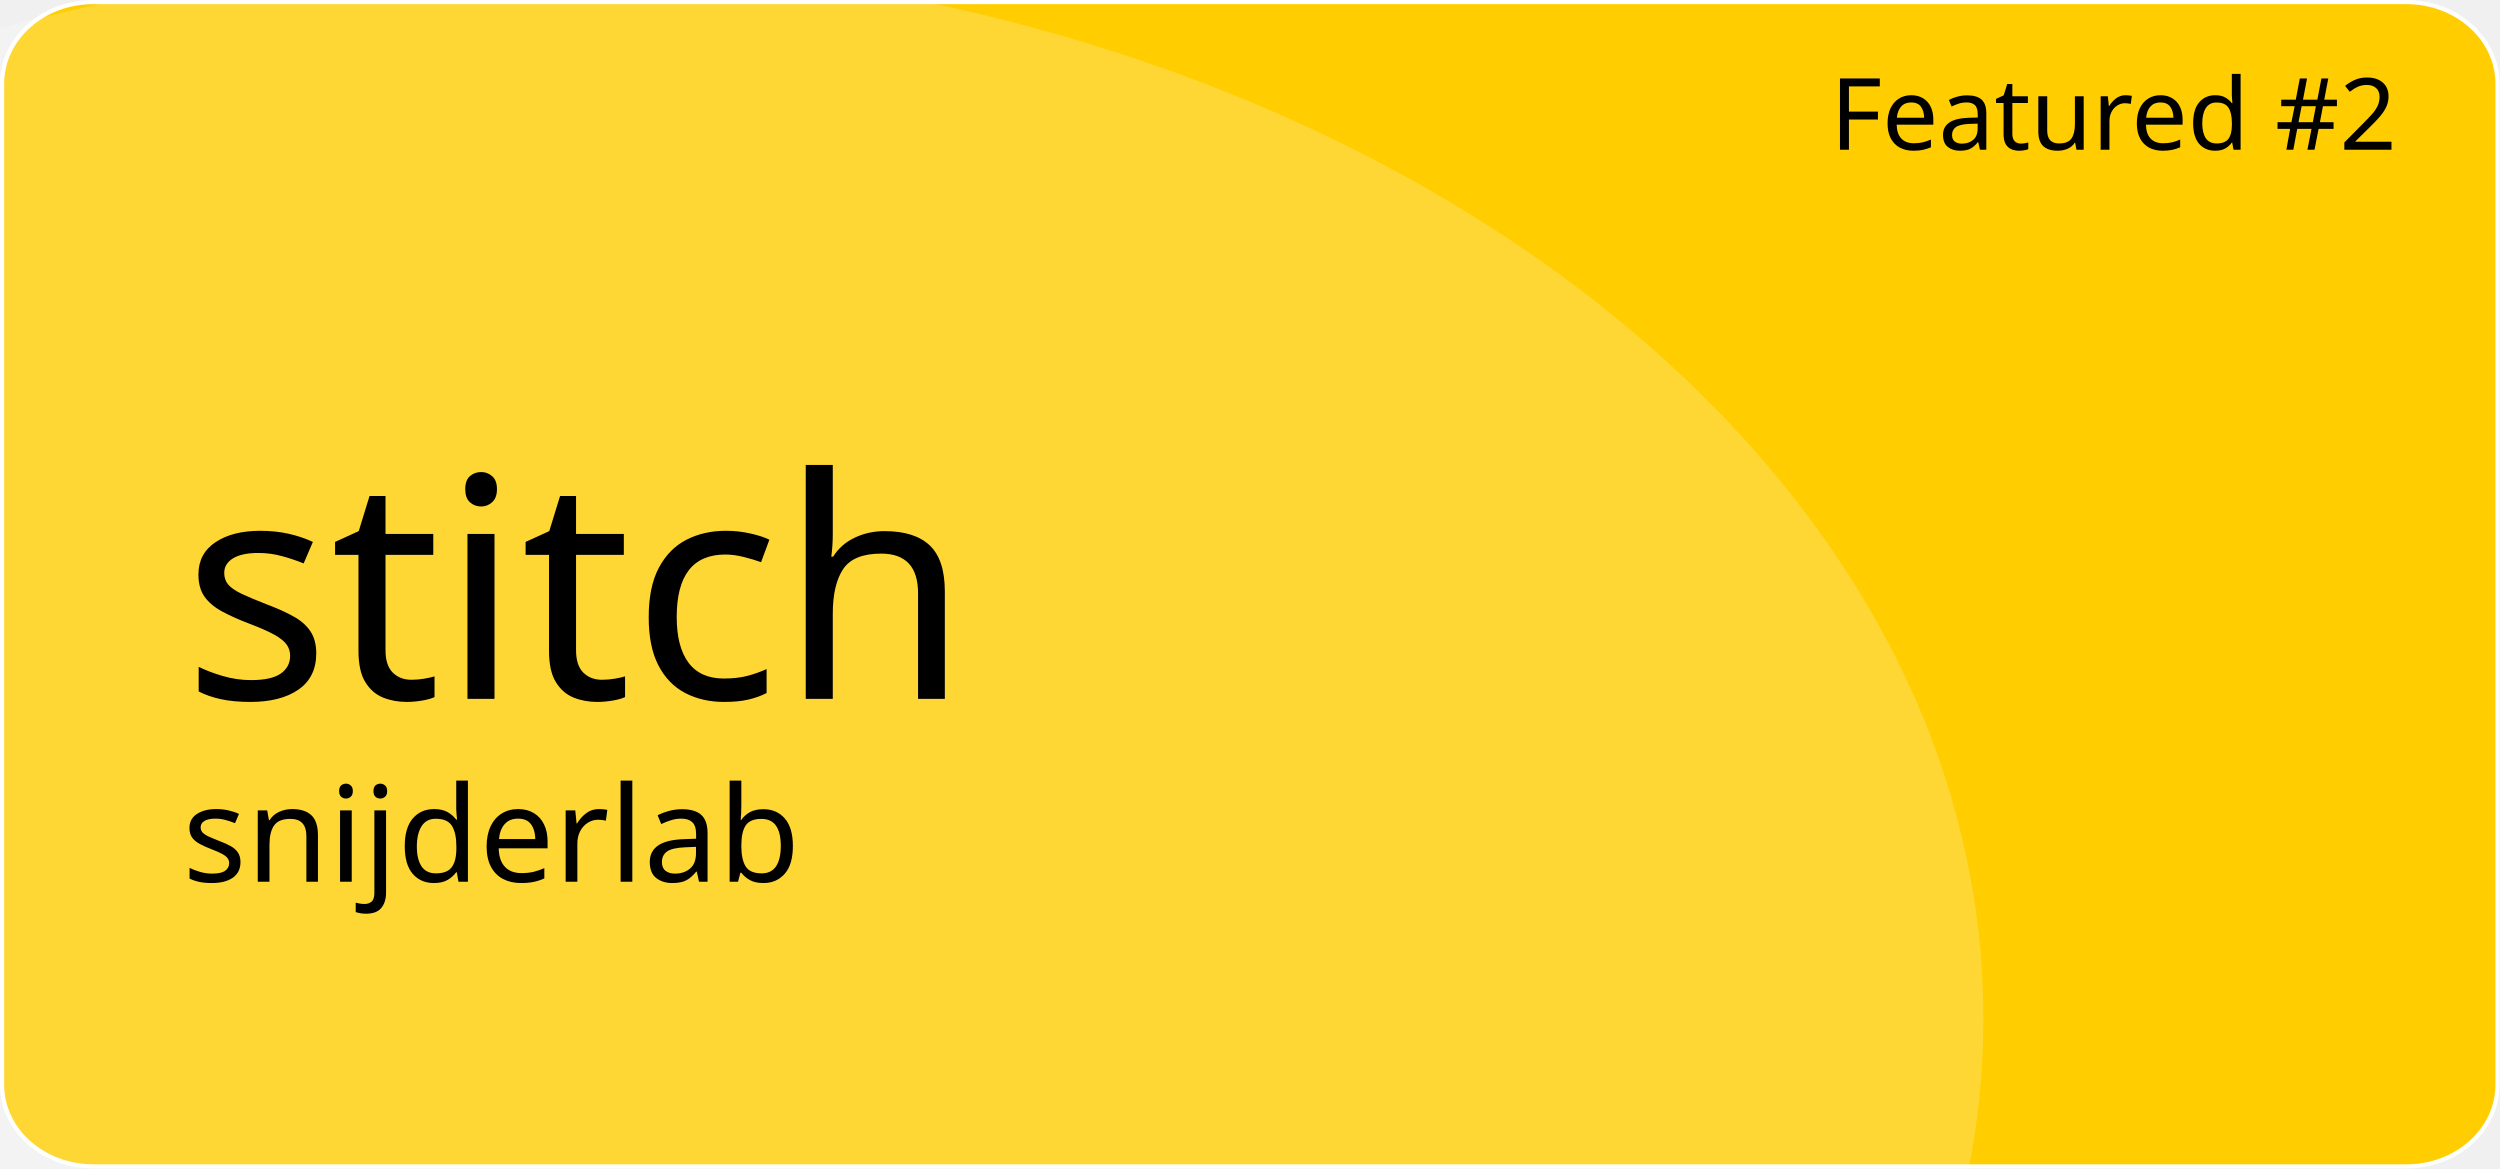
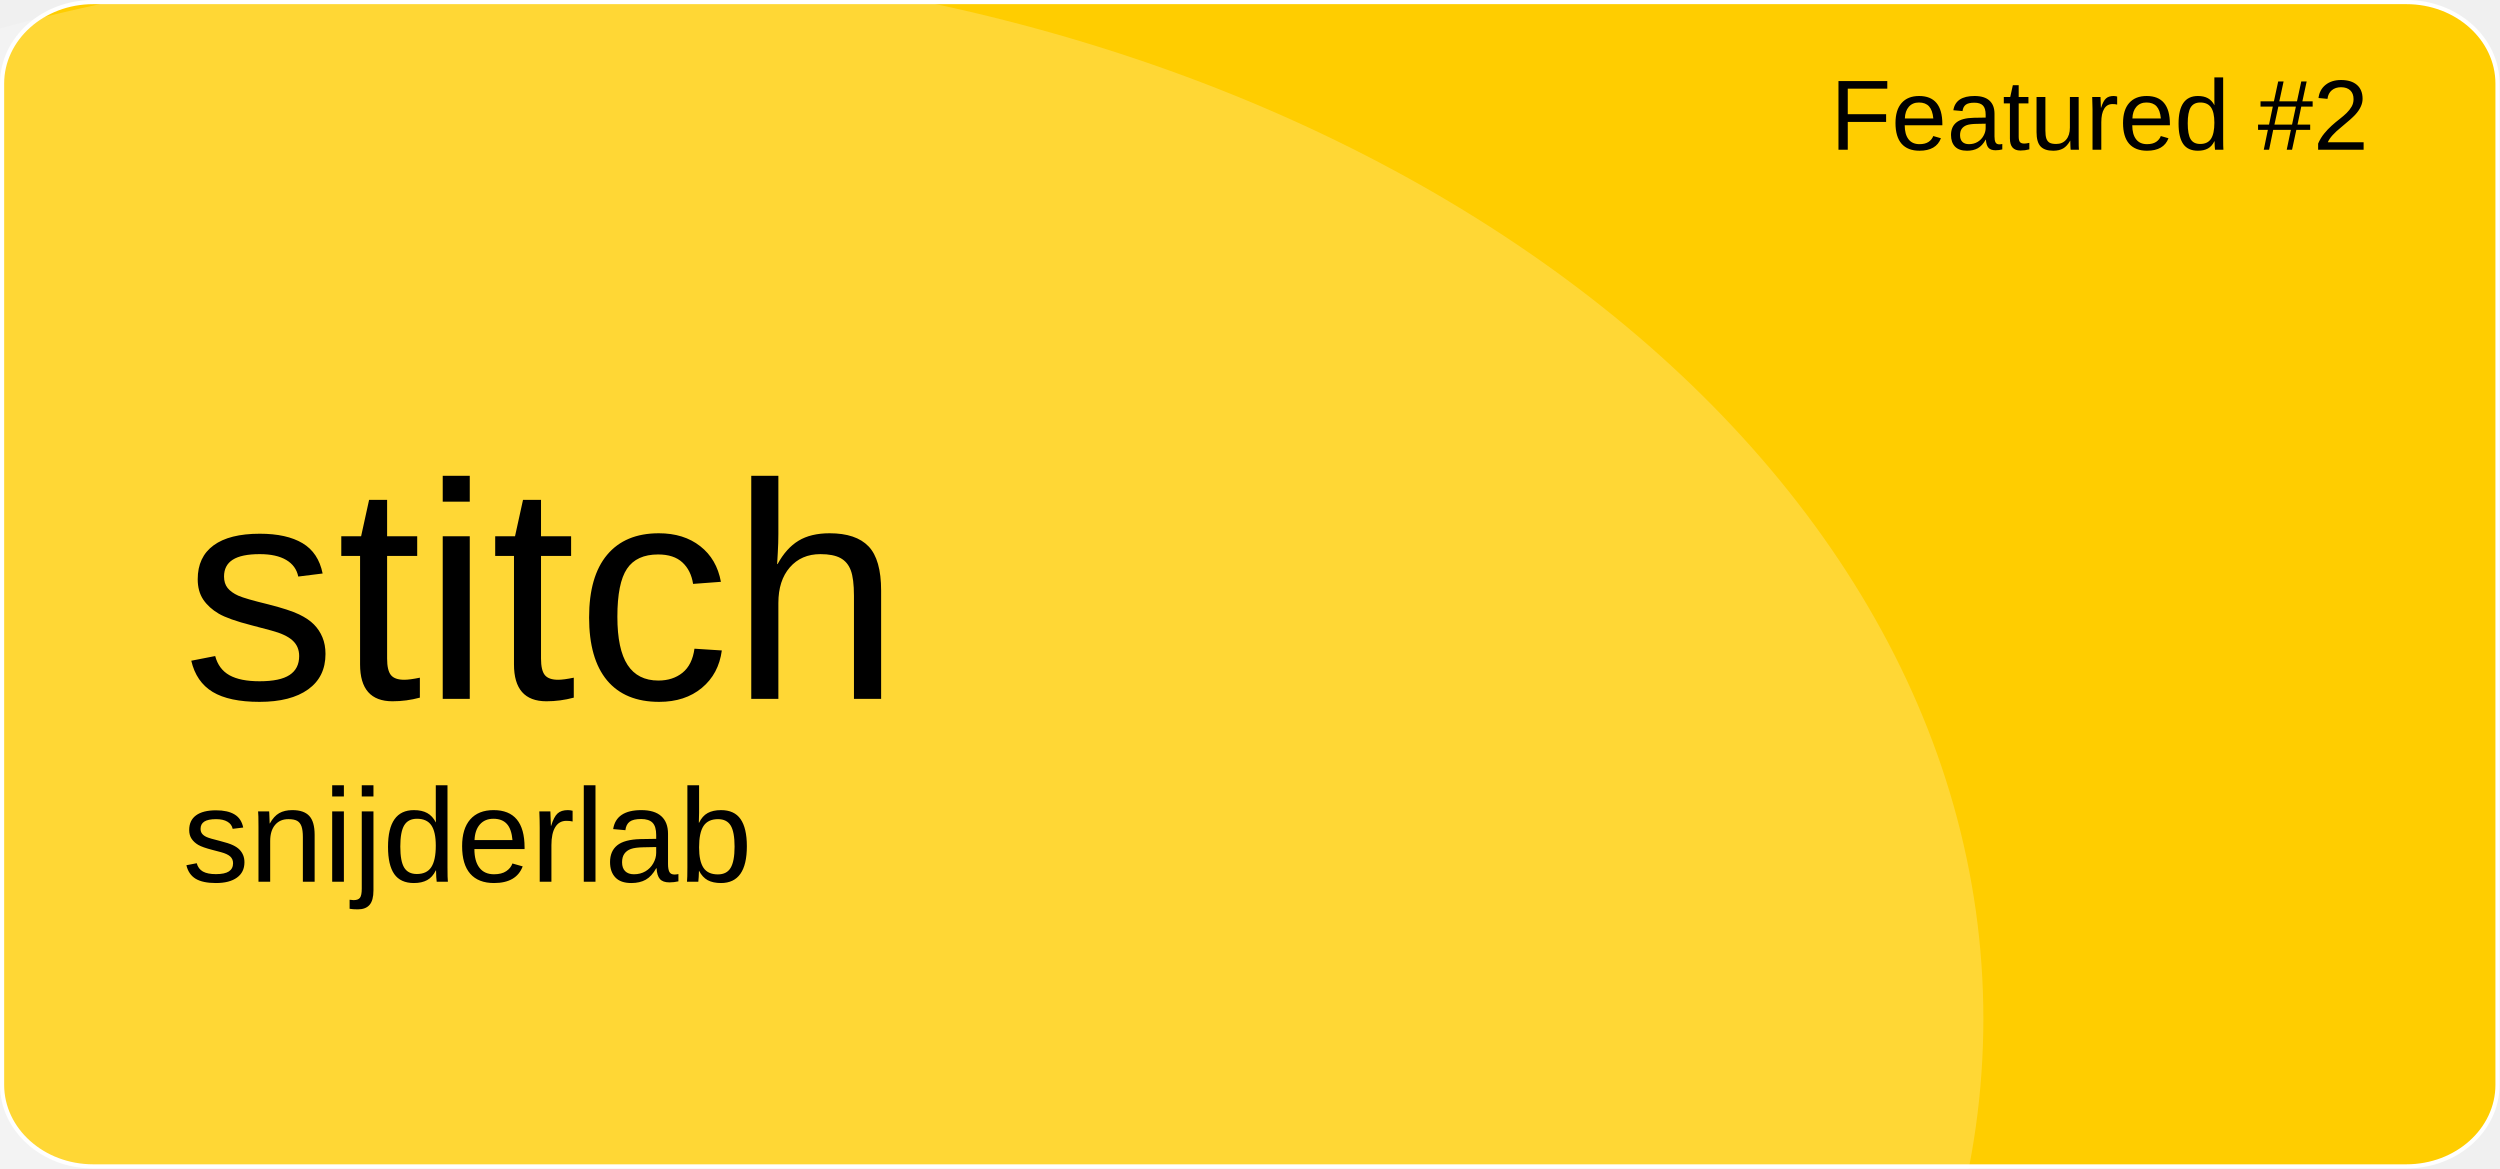
<svg xmlns="http://www.w3.org/2000/svg" version="1.1" id="a" x="0px" y="0px" viewBox="0 0 601 281" style="enable-background:new 0 0 601 281;" xml:space="preserve">
  <style type="text/css">
	.st0{fill:#FFCD00;stroke:#FFFFFF;stroke-miterlimit:10;}
	.st1{opacity:0.21;fill:#FFFFFF;enable-background:new    ;}
- 	.st2{font-family:'ArialMT';}
+ 	.st2{font-family:'Arial';}
	.st3{font-size:24px;}
	.st4{font-size:74px;}
	.st5{font-size:32px;}
</style>
  <path id="b" class="st0" d="M22.4,0.5h556.1c12.1,0,21.9,8.8,21.9,19.6v240.7c0,10.8-9.8,19.6-21.9,19.6H22.4  c-12.1,0-21.9-8.8-21.9-19.6V20.1C0.5,9.3,10.3,0.5,22.4,0.5z" />
  <ellipse class="st1" cx="124.5" cy="244.9" rx="352.3" ry="254.4" />
  <text transform="matrix(1 0 0 1 440 36)" class="st2 st3">Featured #2</text>
  <text transform="matrix(1 0 0 1 43.92 168.01)" class="st2 st4">stitch</text>
  <text transform="matrix(1 0 0 1 43.92 211.97)" class="st2 st5">snijderlab</text>
</svg>
